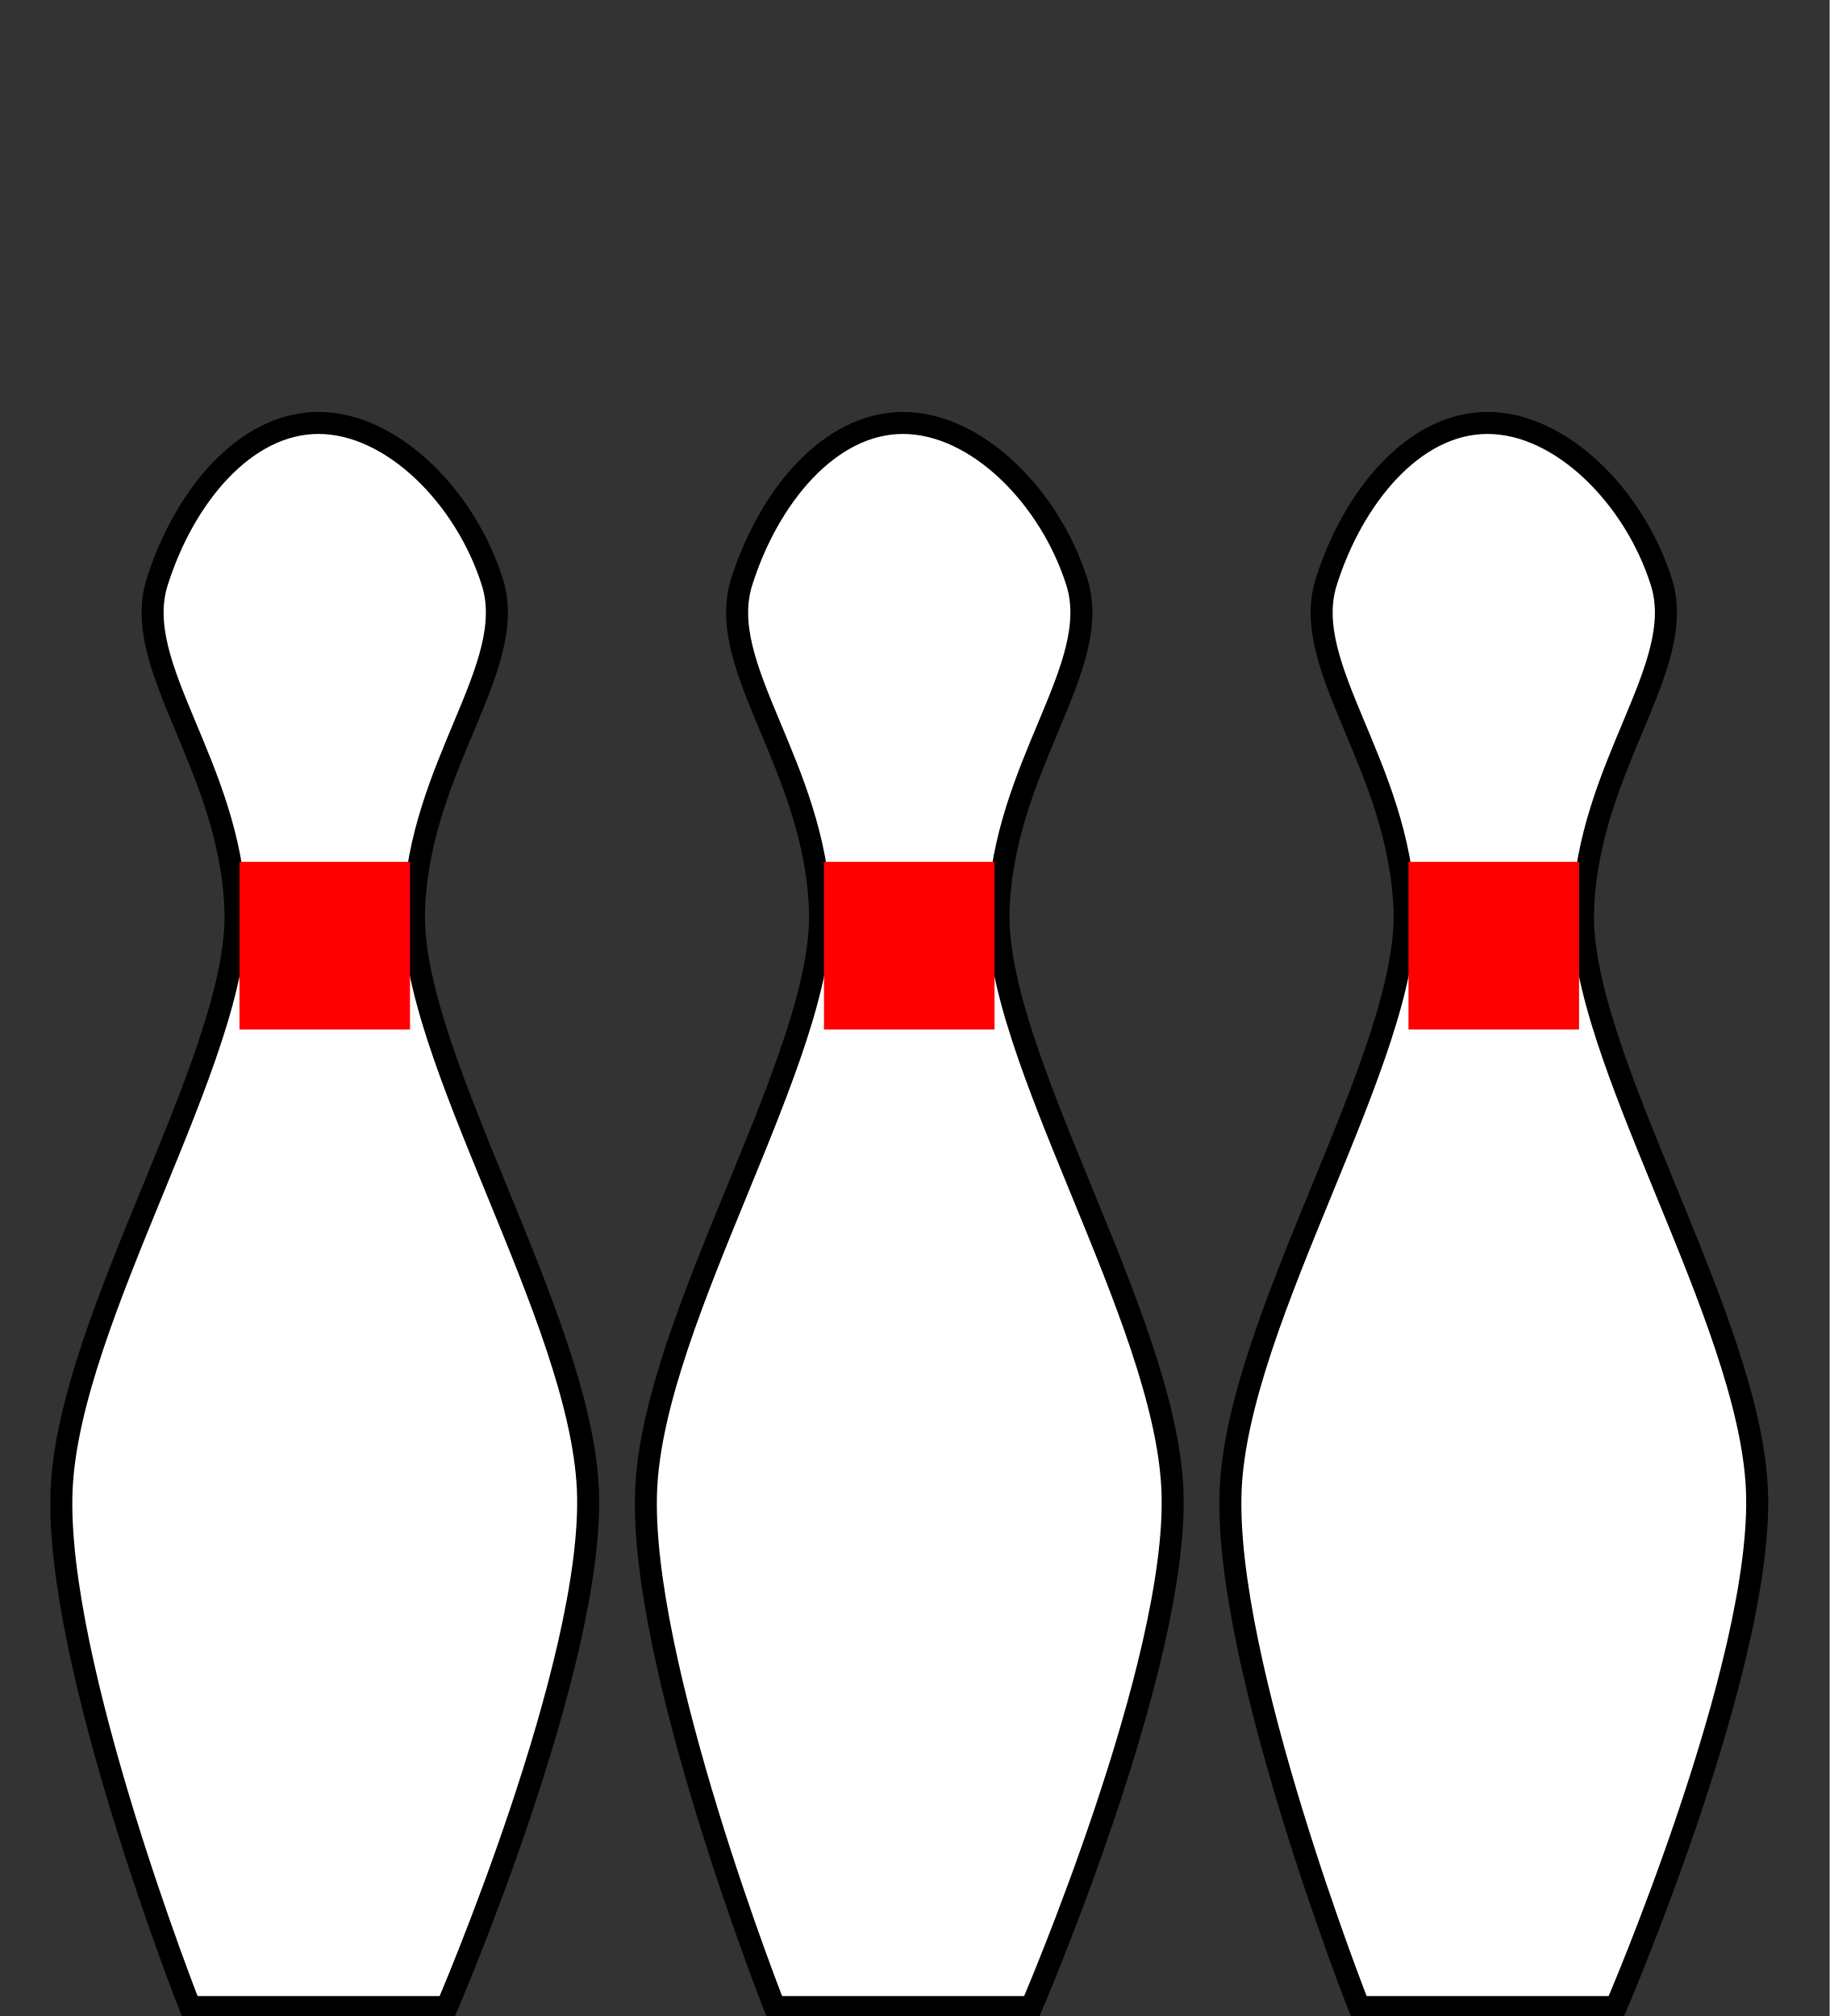
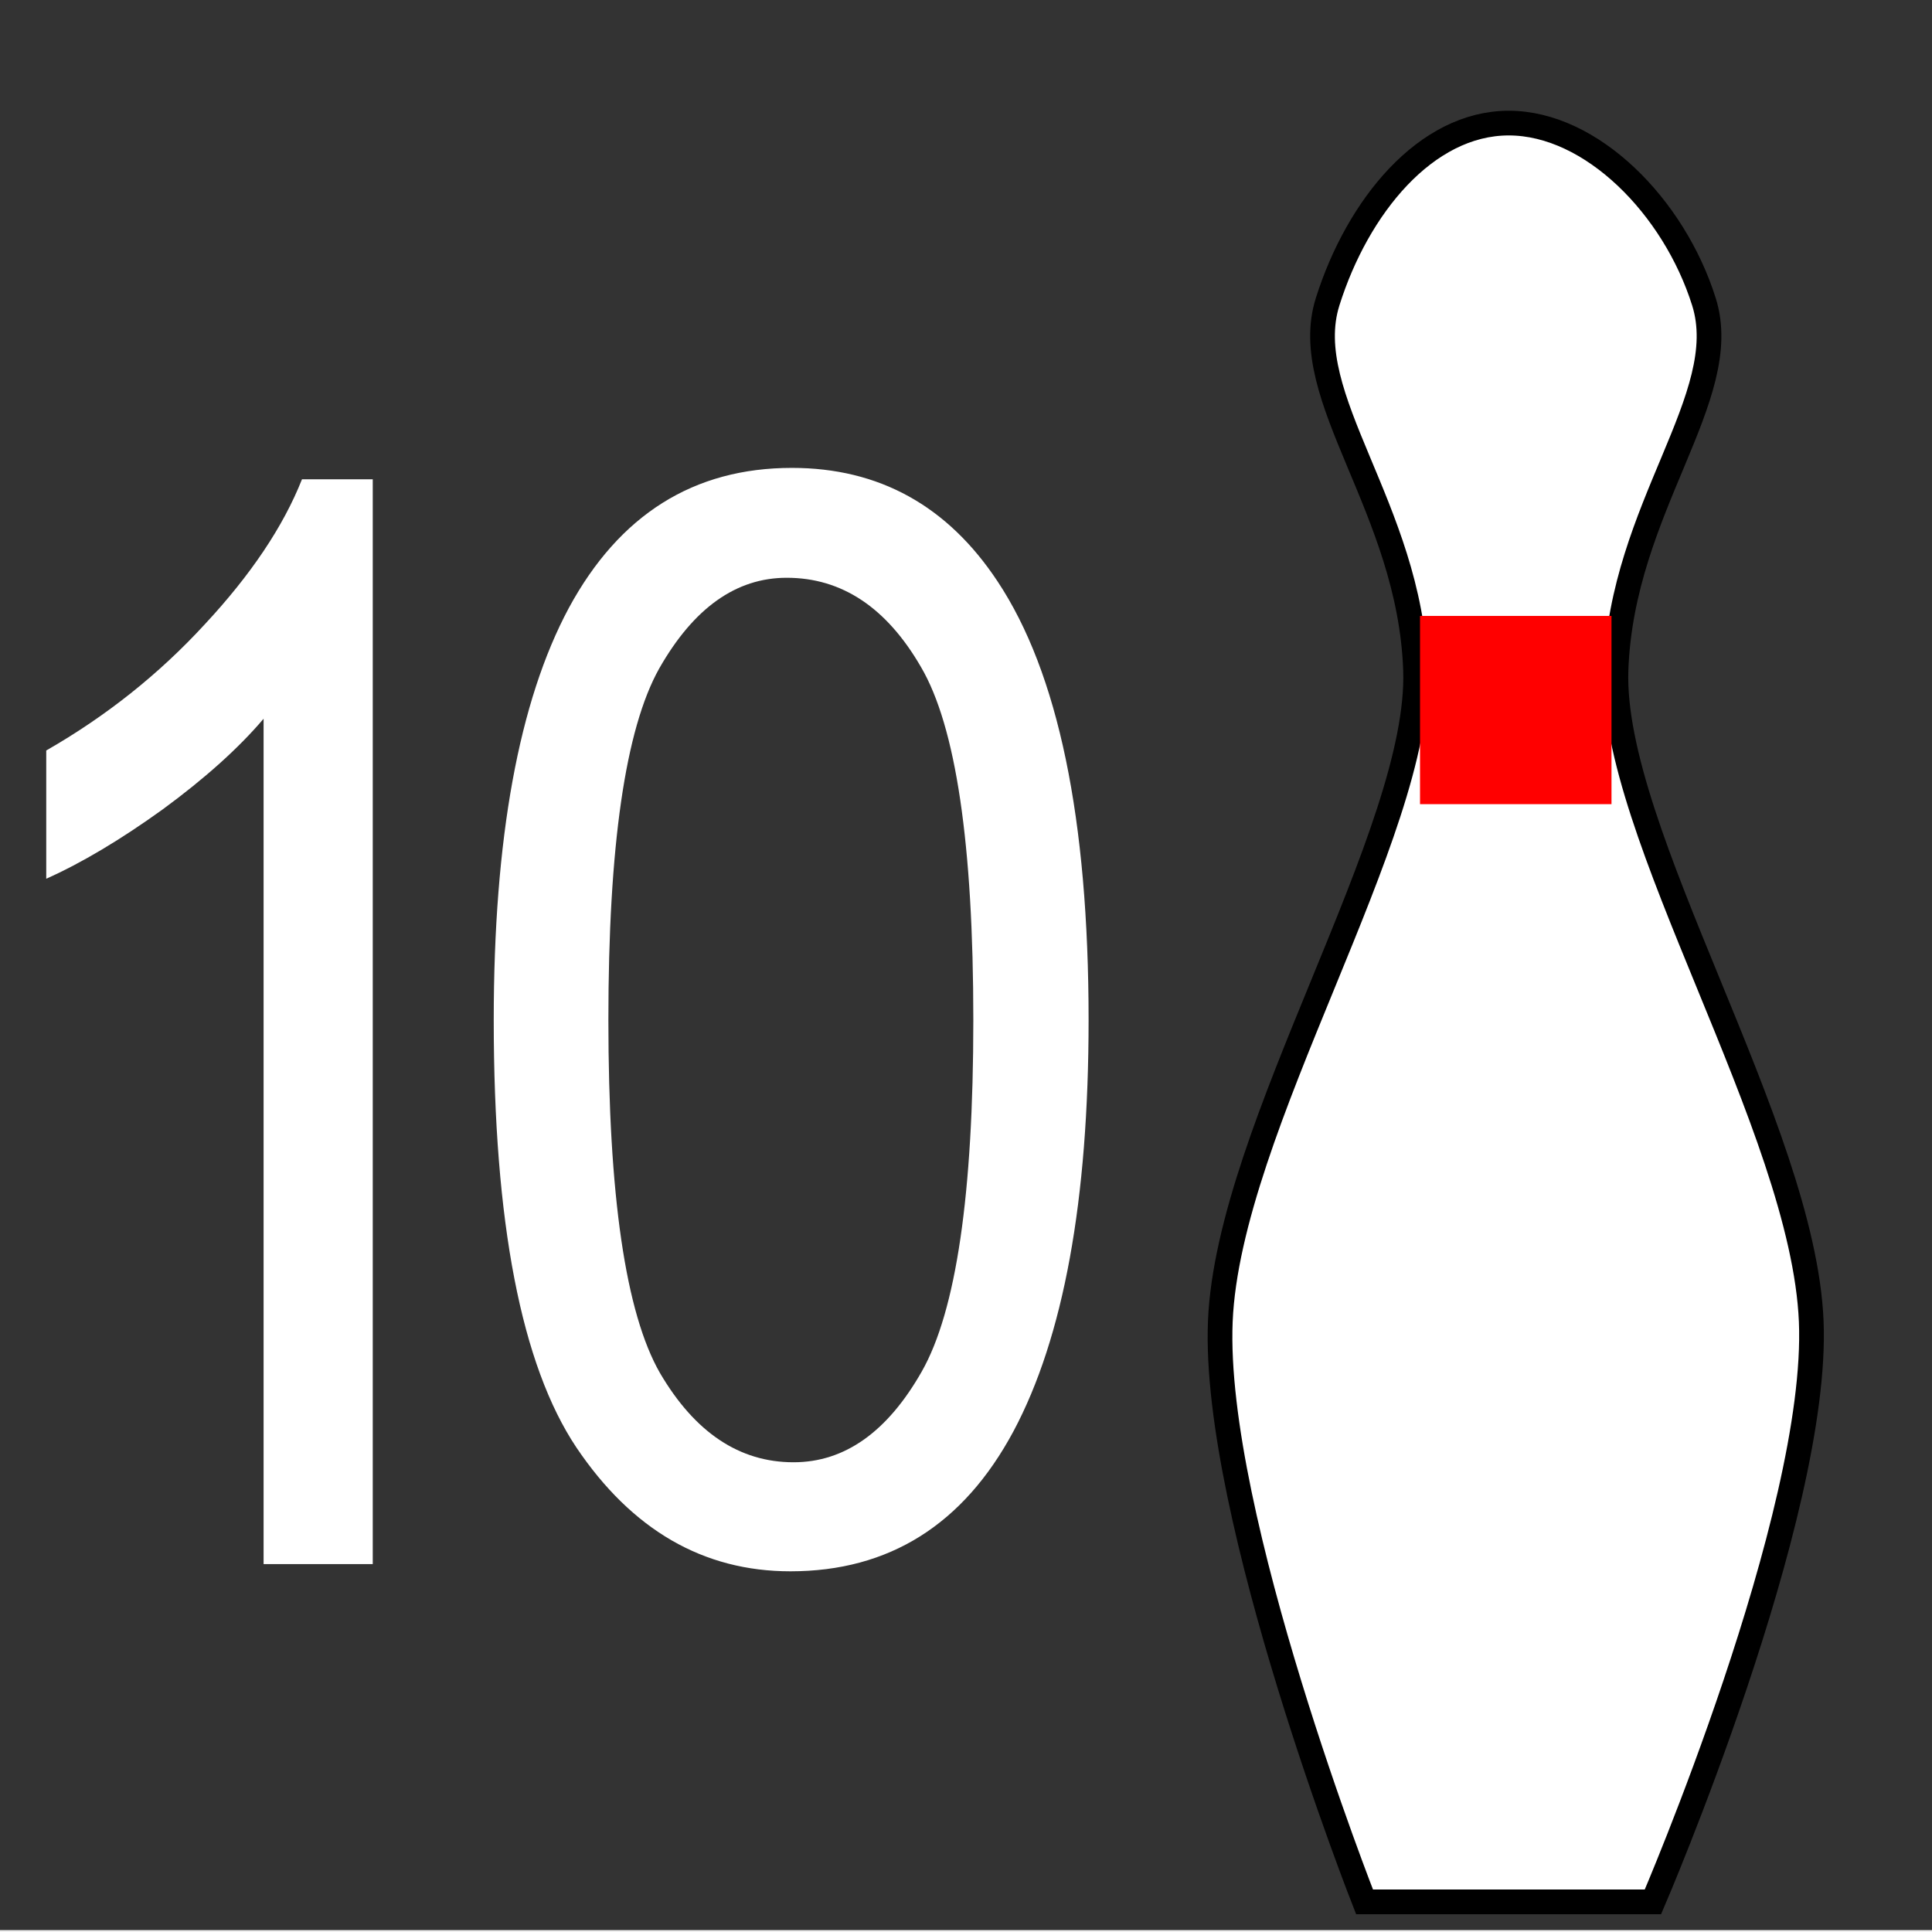
- <svg xmlns="http://www.w3.org/2000/svg" width="417.098" height="459.659" id="svg2" version="1.0">
+ <svg xmlns="http://www.w3.org/2000/svg" width="16" height="16" id="svg2" version="1.0">
  <defs id="defs4">
    </defs>
-   <g id="layer1" transform="translate(-767.6321,154.1142)">
-     <rect style="fill:#333333;fill-opacity:1;stroke:none;stroke-width:5;stroke-miterlimit:4;stroke-dasharray:none;stroke-opacity:1" id="rect3183" width="417.098" height="459.659" x="767.632" y="-154.114" />
-     <g id="g3193" transform="translate(670.824,-457.8459)">
-       <path id="path2383" d="M 331.948,761.348 C 331.948,761.348 365.729,682.899 364.087,643.466 C 362.444,604.034 323.283,544.143 324.449,511.209 C 325.615,478.276 348.384,455.793 342.304,436.455 C 336.223,417.118 319.477,400.165 302.666,400.165 C 285.855,400.165 271.965,417.118 265.885,436.455 C 259.804,455.793 282.573,478.276 283.74,511.209 C 284.906,544.143 245.745,604.034 244.102,643.466 C 242.459,682.899 273.384,761.348 273.384,761.348 L 331.948,761.348 z" style="fill:#ffffff;fill-opacity:1;fill-rule:evenodd;stroke:#000000;stroke-width:5.015;stroke-linecap:butt;stroke-linejoin:miter;stroke-miterlimit:4;stroke-dasharray:none;stroke-opacity:1" />
-       <rect y="500.236" x="284.651" height="38.223" width="38.881" id="rect3155" style="fill:#ff0000;fill-opacity:1;stroke:none;stroke-width:5;stroke-miterlimit:4;stroke-dasharray:none;stroke-opacity:1" />
-     </g>
-     <g id="g3197" transform="translate(804.0776,-457.8459)">
-       <path style="fill:#ffffff;fill-opacity:1;fill-rule:evenodd;stroke:#000000;stroke-width:5.015;stroke-linecap:butt;stroke-linejoin:miter;stroke-miterlimit:4;stroke-dasharray:none;stroke-opacity:1" d="M 331.948,761.348 C 331.948,761.348 365.729,682.899 364.087,643.466 C 362.444,604.034 323.283,544.143 324.449,511.209 C 325.615,478.276 348.384,455.793 342.304,436.455 C 336.223,417.118 319.477,400.165 302.666,400.165 C 285.855,400.165 271.965,417.118 265.885,436.455 C 259.804,455.793 282.573,478.276 283.74,511.209 C 284.906,544.143 245.745,604.034 244.102,643.466 C 242.459,682.899 273.384,761.348 273.384,761.348 L 331.948,761.348 z" id="path3199" />
+   <g id="layer1" transform="translate(-767.6321,-289.5447)">
+     <rect style="fill:#333333;fill-opacity:1;stroke:none;stroke-width:5;stroke-miterlimit:4;stroke-dasharray:none;stroke-opacity:1" id="rect3183" width="16" height="16" x="767.632" y="289.529" />
+     <g id="g3197" transform="matrix(0.04078562,0,0,0.04078562,767.7824,274.243)">
+       <path style="fill:#ffffff;fill-opacity:1;fill-rule:evenodd;stroke:#000000;stroke-width:5.015;stroke-linecap:butt;stroke-linejoin:miter;stroke-miterlimit:4;stroke-dasharray:none;stroke-opacity:1" d="m 331.948,761.348 c 0,0 33.781,-78.449 32.139,-117.881 -1.643,-39.432 -40.804,-99.323 -39.638,-132.257 1.166,-32.934 23.935,-55.416 17.855,-74.754 -6.081,-19.338 -22.827,-36.29 -39.638,-36.29 -16.811,0 -30.7,16.953 -36.781,36.29 -6.081,19.338 16.689,41.82 17.855,74.754 1.166,32.934 -37.995,92.825 -39.638,132.257 -1.643,39.432 29.282,117.881 29.282,117.881 l 58.564,0 z" id="path3199" />
      <rect style="fill:#ff0000;fill-opacity:1;stroke:none;stroke-width:5;stroke-miterlimit:4;stroke-dasharray:none;stroke-opacity:1" id="rect3201" width="38.881" height="38.223" x="284.651" y="500.236" />
    </g>
-     <g id="g3203" transform="translate(537.5703,-457.8459)">
-       <path id="path3205" d="M 331.948,761.348 C 331.948,761.348 365.729,682.899 364.087,643.466 C 362.444,604.034 323.283,544.143 324.449,511.209 C 325.615,478.276 348.384,455.793 342.304,436.455 C 336.223,417.118 319.477,400.165 302.666,400.165 C 285.855,400.165 271.965,417.118 265.885,436.455 C 259.804,455.793 282.573,478.276 283.74,511.209 C 284.906,544.143 245.745,604.034 244.102,643.466 C 242.459,682.899 273.384,761.348 273.384,761.348 L 331.948,761.348 z" style="fill:#ffffff;fill-opacity:1;fill-rule:evenodd;stroke:#000000;stroke-width:5.015;stroke-linecap:butt;stroke-linejoin:miter;stroke-miterlimit:4;stroke-dasharray:none;stroke-opacity:1" />
-       <rect y="500.236" x="284.651" height="38.223" width="38.881" id="rect3207" style="fill:#ff0000;fill-opacity:1;stroke:none;stroke-width:5;stroke-miterlimit:4;stroke-dasharray:none;stroke-opacity:1" />
+     <g style="font-style:normal;font-variant:normal;font-weight:normal;font-stretch:condensed;font-size:15.093px;line-height:125%;font-family:Arial;-inkscape-font-specification:'Arial, Condensed';text-align:start;letter-spacing:0px;word-spacing:0px;writing-mode:lr-tb;text-anchor:start;fill:#ffffff;fill-opacity:1;stroke:none;stroke-width:1px;stroke-linecap:butt;stroke-linejoin:miter;stroke-opacity:1" id="text4146" />
+     <g style="font-style:normal;font-variant:normal;font-weight:normal;font-stretch:condensed;font-size:12.5px;line-height:125%;font-family:Arial;-inkscape-font-specification:'Arial, Condensed';text-align:start;letter-spacing:0px;word-spacing:0px;writing-mode:lr-tb;text-anchor:start;fill:#ffffff;fill-opacity:1;stroke:none;stroke-width:1px;stroke-linecap:butt;stroke-linejoin:miter;stroke-opacity:1" id="text4146-7" transform="matrix(1.029751,0,0,1,-23.43621,0.03559125)">
+       <path d="m 772.184,297.956 q 0,-2.252 0.604,-3.412 0.61,-1.16 1.794,-1.16 1.05,0 1.654,0.94 0.732,1.135 0.732,3.632 0,2.24 -0.604,3.406 -0.604,1.16 -1.794,1.16 -1.05,0 -1.721,-1.025 -0.665,-1.025 -0.665,-3.54 z m 0.922,0 q 0,2.179 0.415,2.924 0.421,0.739 1.074,0.739 0.616,0 1.031,-0.751 0.415,-0.751 0.415,-2.911 0,-2.185 -0.421,-2.924 -0.415,-0.739 -1.08,-0.739 -0.61,0 -1.025,0.751 -0.409,0.751 -0.409,2.911 z" id="path4199" />
+     </g>
+     <g style="font-style:normal;font-variant:normal;font-weight:normal;font-stretch:condensed;font-size:12.5px;line-height:125%;font-family:Arial;-inkscape-font-specification:'Arial, Condensed';text-align:start;letter-spacing:0px;word-spacing:0px;writing-mode:lr-tb;text-anchor:start;fill:#ffffff;fill-opacity:1;stroke:none;stroke-width:1px;stroke-linecap:butt;stroke-linejoin:miter;stroke-opacity:1" id="text4146-7-1">
+       <path d="m 770.718,302.498 -0.903,0 0,-7.001 q -0.311,0.366 -0.836,0.751 -0.525,0.378 -0.964,0.574 l 0,-1.062 q 0.745,-0.427 1.312,-1.044 0.574,-0.616 0.806,-1.202 l 0.586,0 0,8.984 z" style="" id="path4196" />
    </g>
  </g>
</svg>
